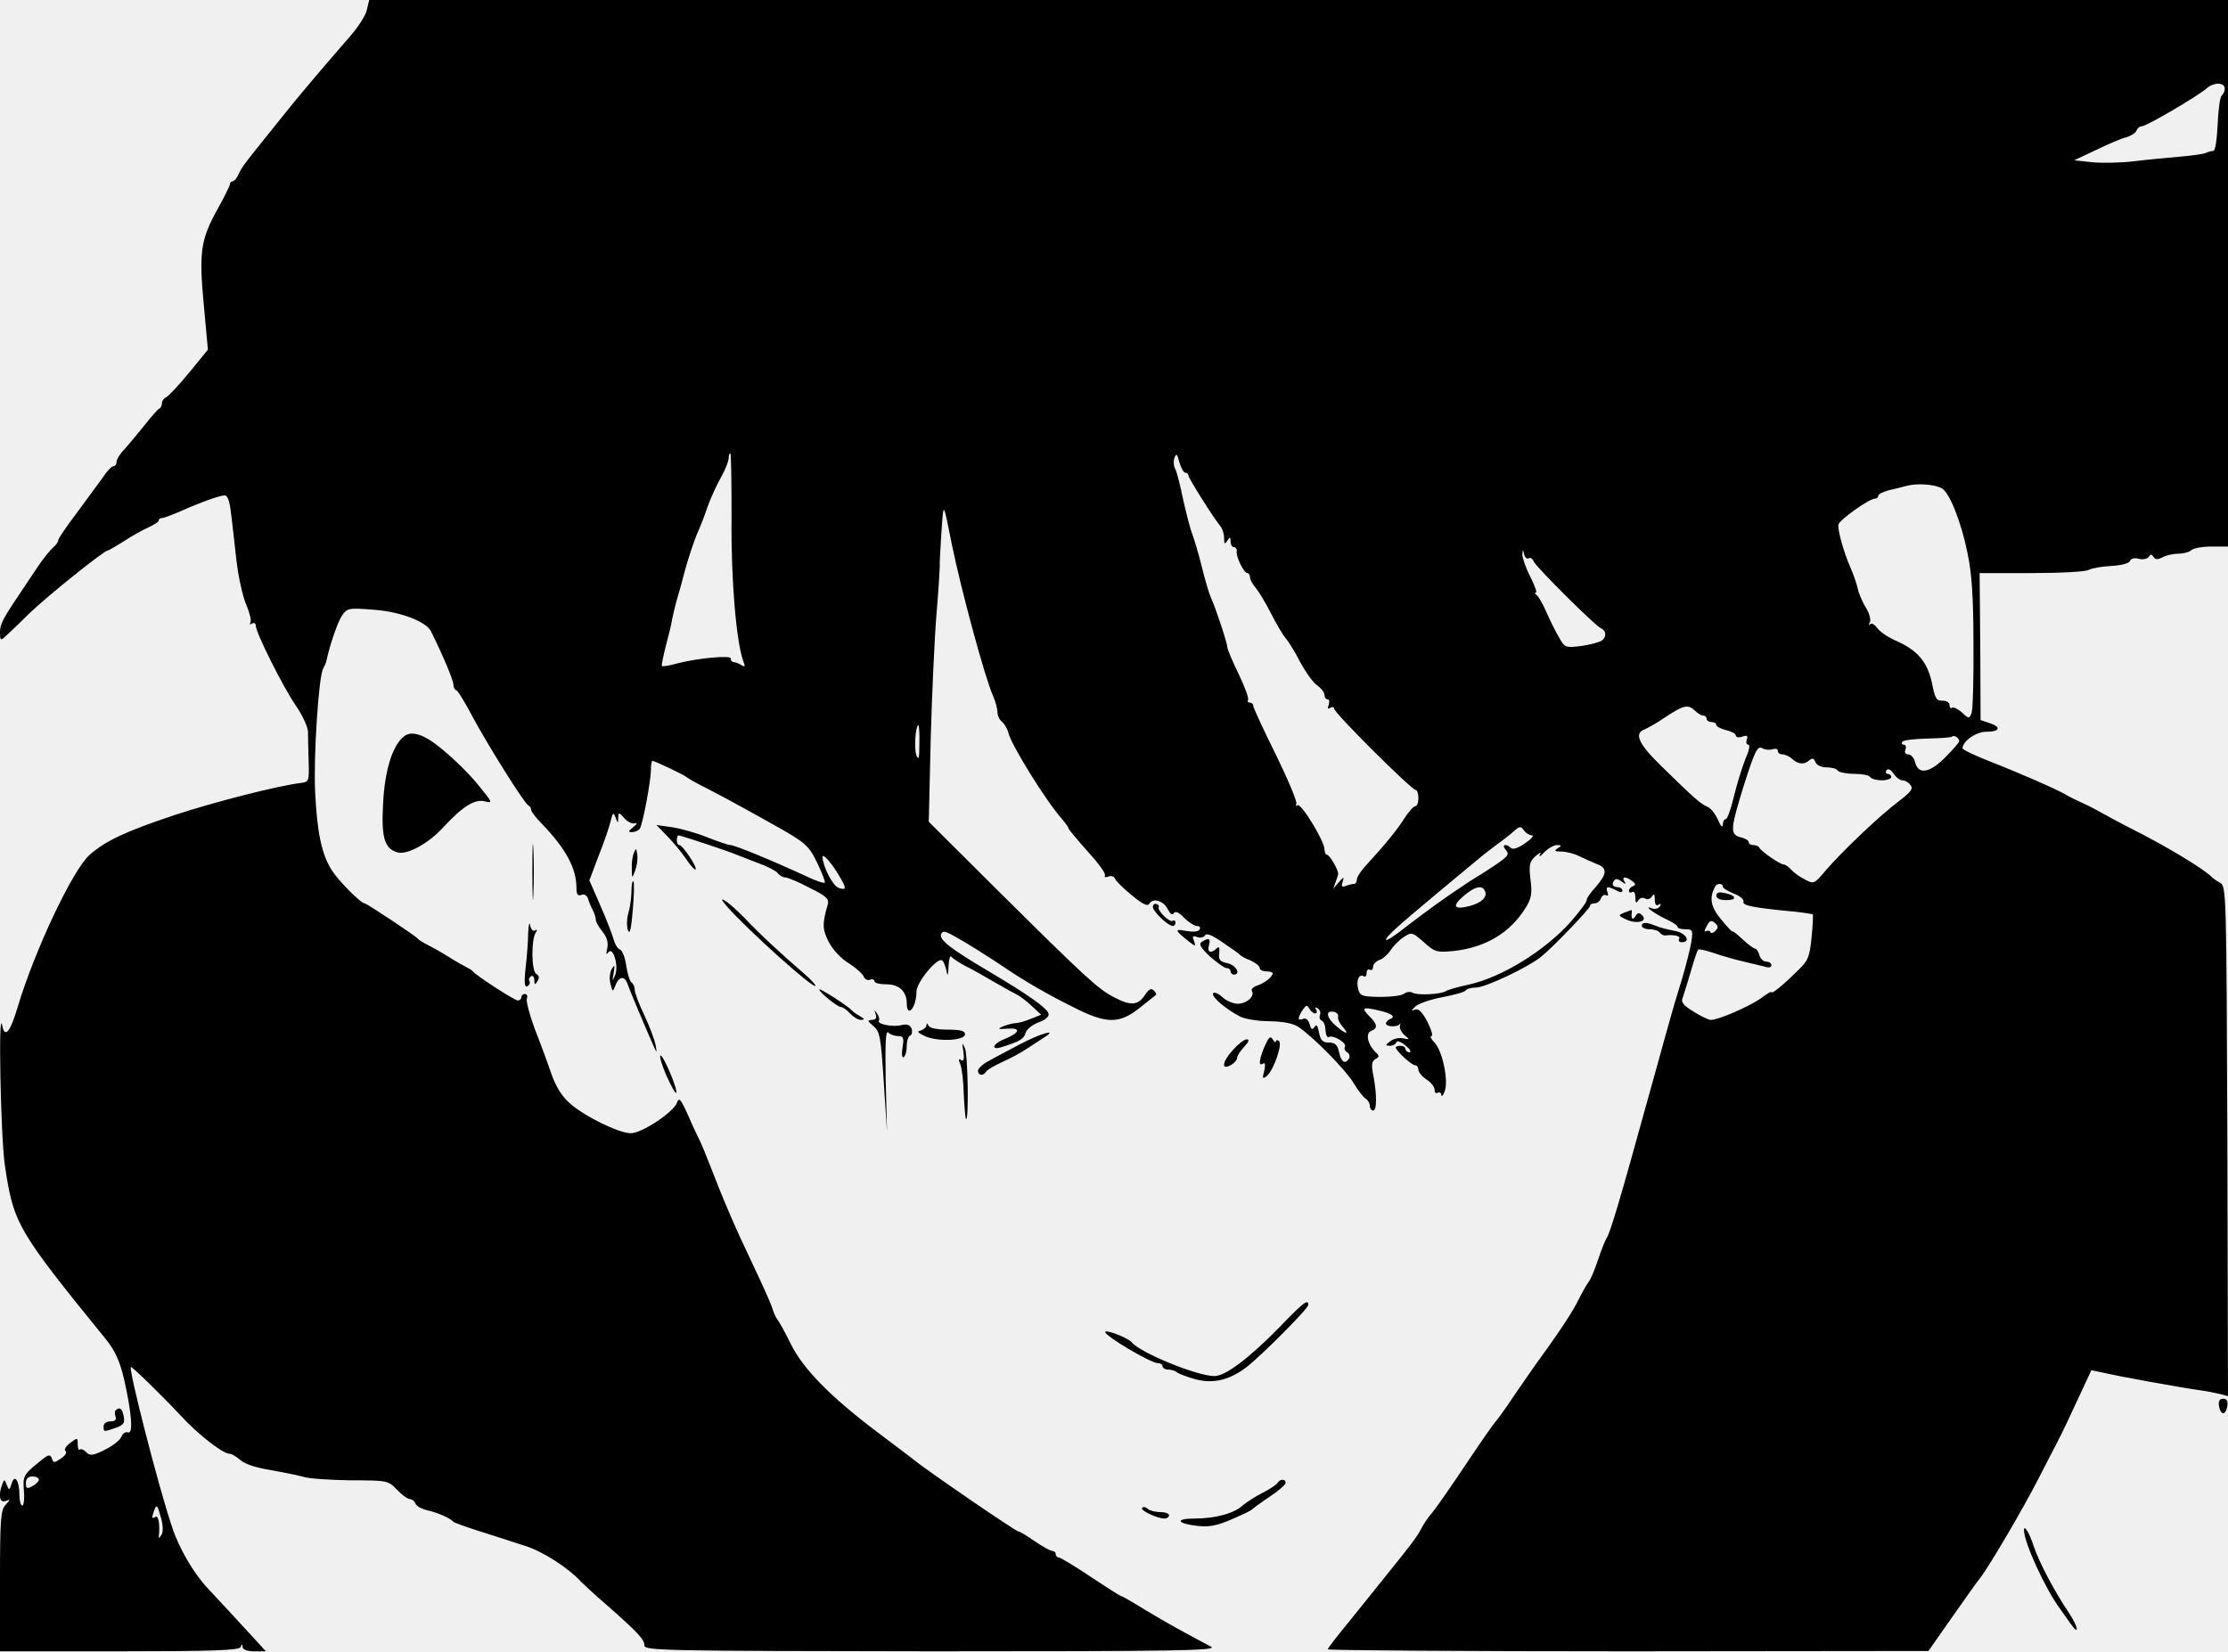
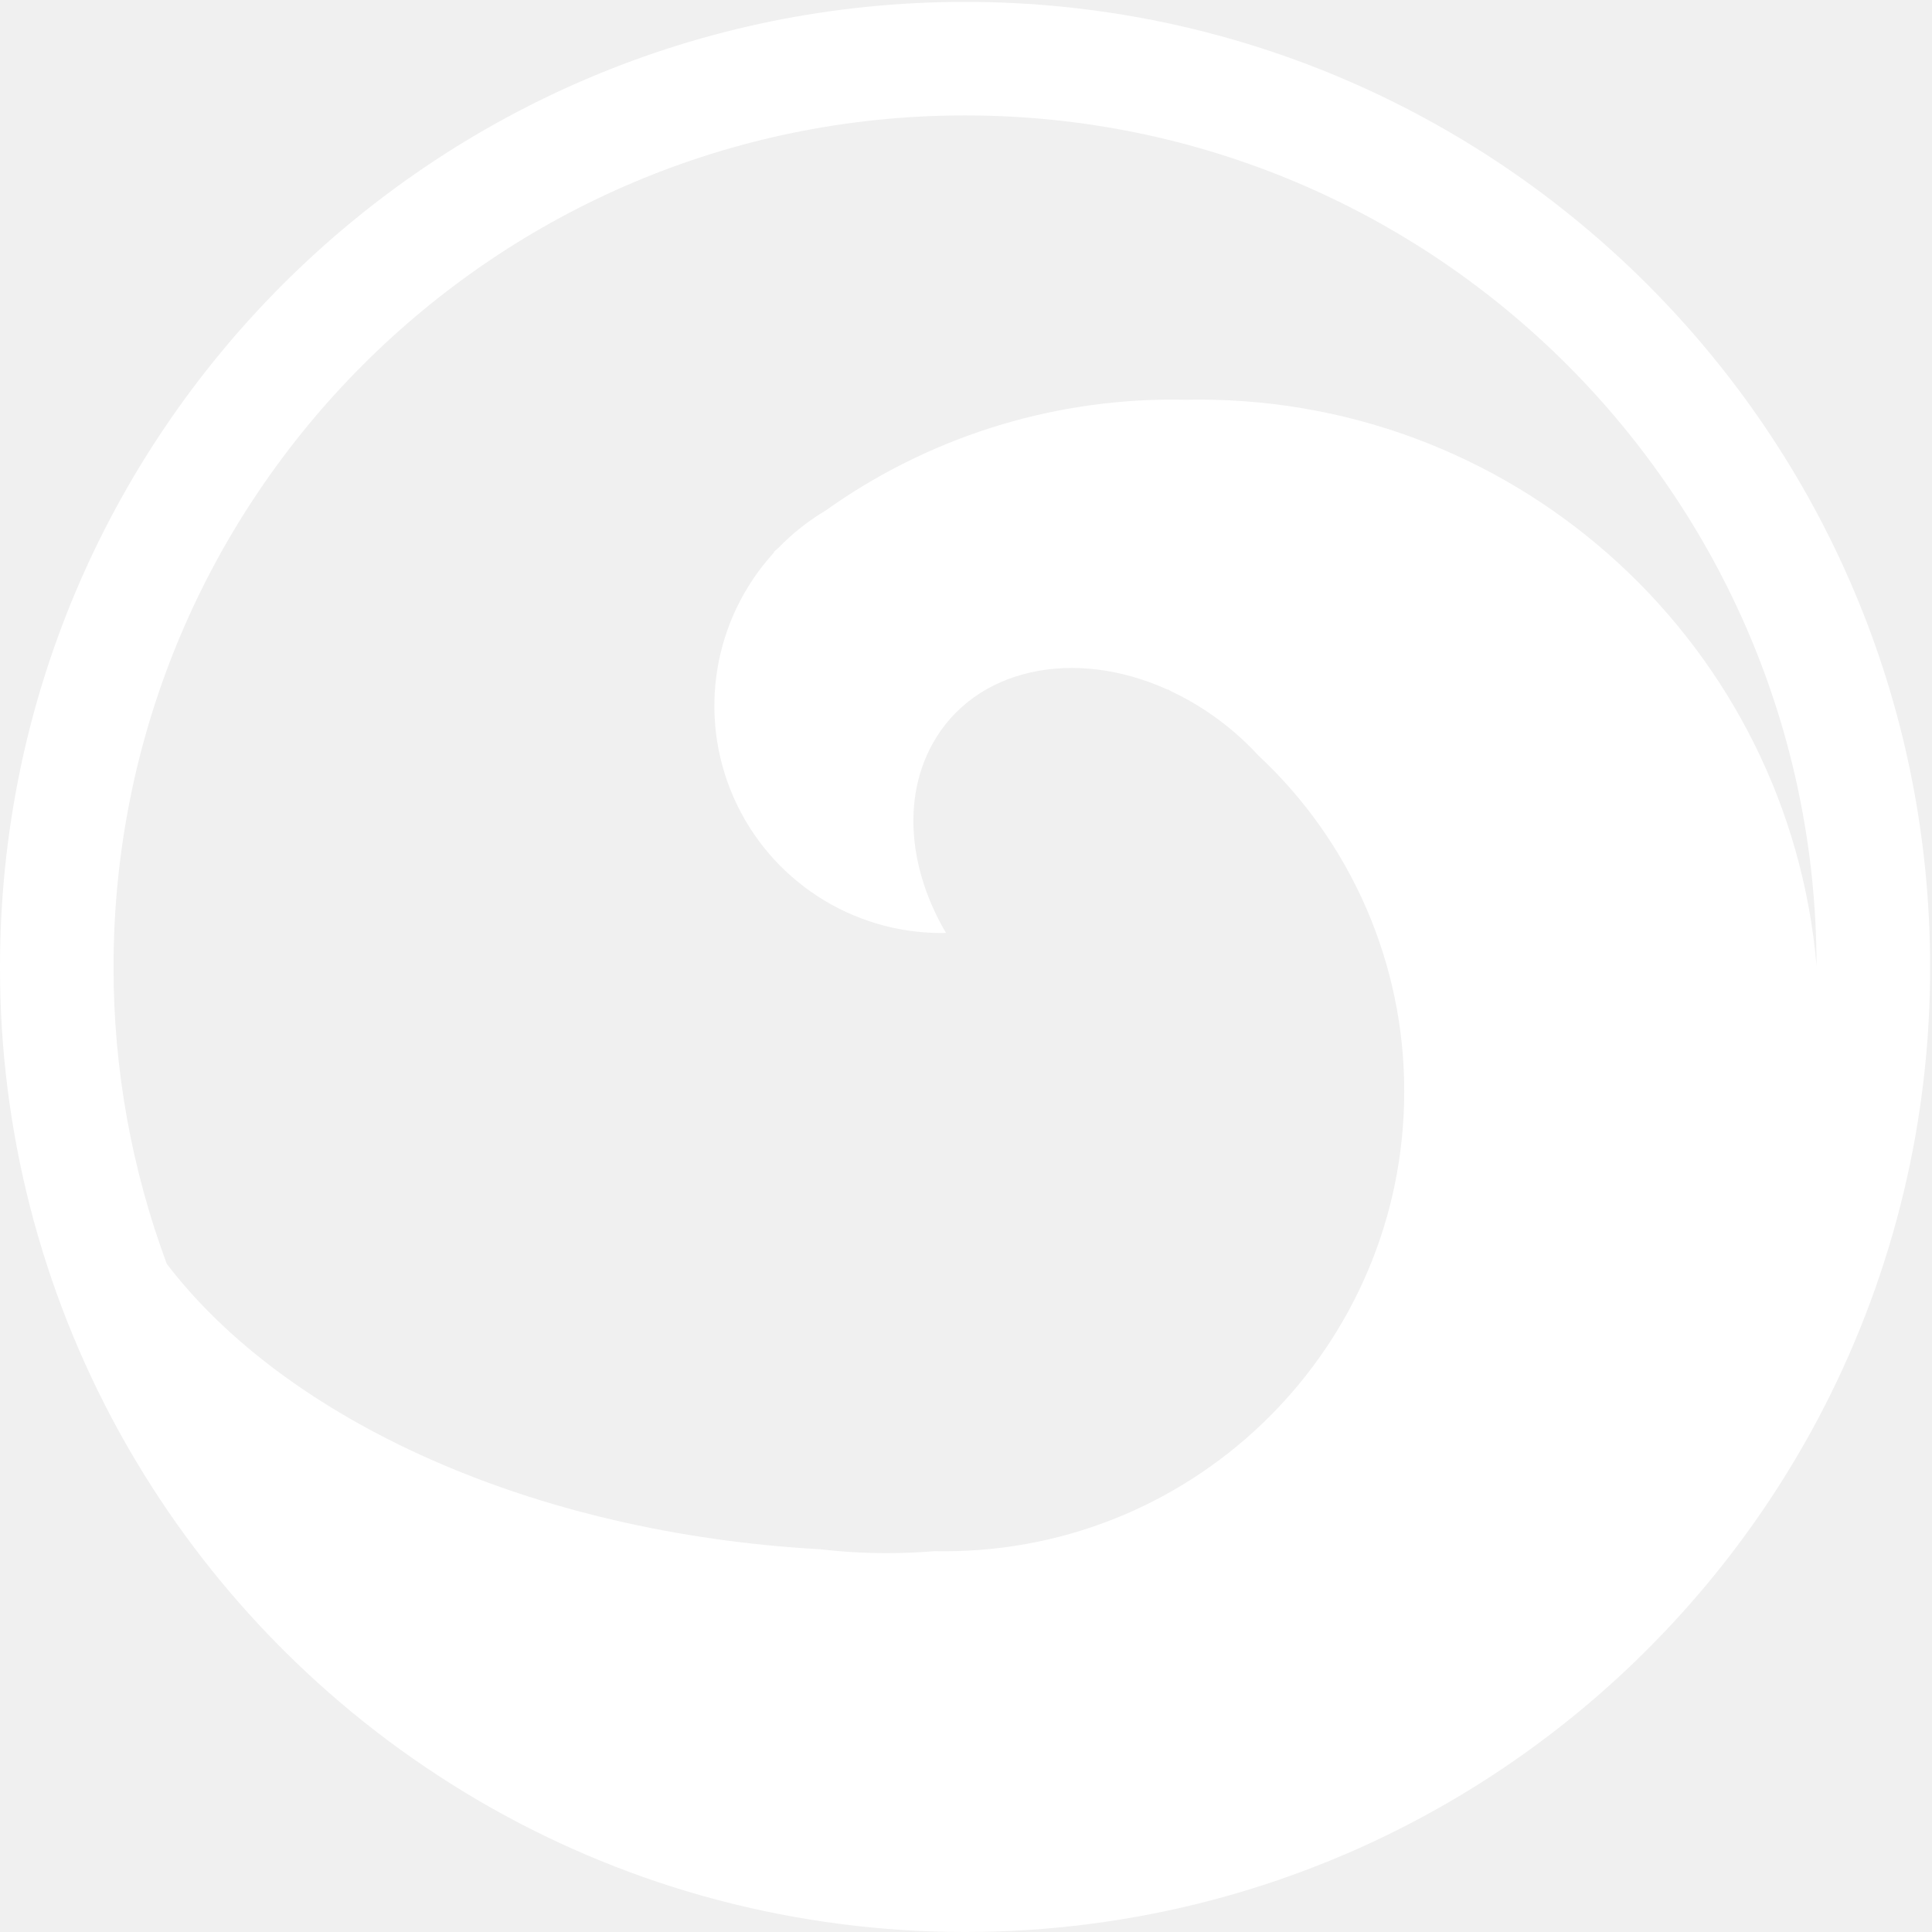
- <svg xmlns="http://www.w3.org/2000/svg" version="1.0" width="550.4pt" height="408pt" viewBox="0 0 550.4 408" preserveAspectRatio="xMidYMid meet">
-   <g transform="translate(0,408) scale(0.08,-0.08)" fill="#000000" stroke="none">
-     <path d="M1133 5070 c-3 -17 -29 -57 -57 -88 -28 -32 -62 -72 -76 -88 -14 -16 -38 -45 -55 -65 -16 -19 -46 -55 -65 -79 -19 -24 -48 -60 -65 -81 -61 -76 -67 -84 -78 -106 -5 -13 -14 -23 -19 -23 -4 0 -8 -4 -8 -9 0 -4 -18 -41 -41 -82 -50 -91 -55 -131 -39 -298 l12 -131 -58 -71 c-32 -39 -64 -73 -71 -76 -7 -3 -13 -11 -13 -18 0 -7 -3 -15 -8 -17 -4 -1 -25 -25 -47 -53 -22 -27 -50 -61 -62 -74 -13 -13 -23 -30 -23 -37 0 -8 -4 -14 -10 -14 -5 0 -20 -15 -32 -34 -13 -18 -49 -67 -80 -109 -32 -42 -58 -80 -58 -85 0 -5 -7 -16 -16 -23 -9 -8 -28 -31 -43 -53 -14 -21 -37 -55 -51 -76 -62 -92 -70 -107 -70 -133 0 -24 2 -26 14 -15 8 7 43 40 77 74 61 58 231 194 242 194 3 0 25 13 49 28 24 16 58 35 76 43 17 8 32 17 32 21 0 5 5 8 10 8 6 0 29 9 53 19 64 29 126 51 141 51 9 0 15 -18 19 -52 4 -29 11 -96 17 -148 6 -52 20 -115 31 -139 10 -24 16 -48 12 -54 -3 -6 -1 -7 5 -3 7 4 12 1 12 -7 0 -21 84 -189 124 -247 20 -29 36 -64 37 -79 0 -14 1 -55 2 -91 2 -62 1 -65 -23 -68 -74 -9 -272 -60 -390 -99 -153 -51 -214 -80 -263 -123 -52 -45 -171 -298 -222 -469 -23 -78 -40 -99 -48 -59 -13 67 -5 -343 8 -431 27 -181 37 -199 315 -541 25 -32 40 -64 53 -119 24 -107 29 -171 12 -165 -7 3 -16 -3 -20 -13 -3 -10 -26 -28 -50 -40 -38 -19 -47 -20 -59 -8 -7 8 -16 11 -20 8 -3 -4 -6 4 -6 16 0 21 0 22 -24 4 -13 -10 -19 -21 -14 -24 6 -4 0 -14 -13 -23 -22 -15 -24 -15 -29 0 -5 14 -11 12 -40 -12 -48 -39 -50 -43 -46 -91 2 -24 -1 -43 -5 -43 -5 0 -9 15 -9 33 0 44 -15 66 -24 35 -7 -21 -8 -22 -15 -4 -7 18 -8 18 -14 2 -13 -34 -8 -59 10 -52 16 6 16 6 0 -12 -15 -16 -17 -46 -17 -235 l0 -217 369 0 c286 0 370 3 374 13 4 10 6 10 6 0 1 -8 15 -13 37 -13 l35 0 -43 47 c-46 50 -106 115 -137 148 -43 46 -89 124 -110 190 -42 124 -134 485 -127 493 3 3 100 -92 153 -149 53 -58 131 -119 152 -119 7 0 21 -9 33 -19 12 -12 48 -24 92 -31 39 -7 85 -16 102 -21 18 -6 84 -10 147 -11 114 0 116 -1 143 -29 15 -16 33 -29 40 -29 6 0 14 -6 17 -14 3 -8 20 -17 38 -21 31 -7 68 -23 79 -35 3 -3 39 -16 80 -29 41 -13 104 -33 140 -45 56 -17 136 -69 175 -112 6 -6 39 -37 75 -68 98 -86 120 -109 120 -128 0 -16 55 -17 888 -18 756 0 883 2 862 14 -14 7 -50 27 -80 43 -30 16 -86 48 -124 71 -37 23 -70 42 -73 42 -3 0 -45 27 -95 60 -49 33 -94 60 -99 60 -5 0 -9 5 -9 10 0 6 -5 10 -11 10 -6 0 -30 14 -54 30 -24 17 -46 30 -50 30 -8 0 -287 191 -325 223 -8 6 -60 46 -115 87 -140 106 -225 192 -263 269 -17 35 -36 69 -41 75 -5 6 -12 22 -16 35 -4 14 -31 74 -60 135 -55 115 -90 197 -131 303 -13 34 -28 70 -33 80 -5 10 -22 45 -36 78 -24 53 -28 57 -35 38 -12 -29 -108 -93 -142 -93 -37 0 -145 53 -189 93 -24 21 -43 52 -57 92 -11 33 -34 95 -51 138 -16 44 -27 85 -24 93 3 8 0 14 -6 14 -6 0 -11 -4 -11 -10 0 -5 -5 -10 -11 -10 -10 0 -129 77 -139 90 -3 4 -12 9 -20 13 -8 4 -33 18 -55 32 -22 14 -51 30 -65 37 -14 7 -27 15 -30 19 -7 9 -158 109 -164 109 -12 0 -79 68 -100 100 -33 50 -47 120 -53 247 -5 106 11 356 25 378 3 5 7 15 9 20 12 56 35 121 48 142 17 25 20 26 96 20 82 -5 165 -36 180 -67 39 -79 69 -151 69 -164 0 -8 4 -16 9 -18 5 -1 28 -39 51 -83 48 -89 160 -268 172 -273 5 -2 8 -8 8 -13 0 -5 15 -25 33 -43 74 -77 107 -137 107 -198 0 -20 4 -26 15 -22 9 4 17 -1 21 -12 3 -11 10 -27 15 -36 5 -10 9 -23 9 -29 0 -6 9 -23 21 -37 14 -18 18 -34 14 -52 -4 -16 -3 -20 3 -12 15 22 34 -43 21 -71 -8 -19 -9 -18 -4 8 4 25 3 27 -6 12 -6 -10 -8 -30 -4 -45 7 -27 7 -27 16 -4 10 26 27 29 36 5 6 -18 60 -146 81 -193 11 -24 11 -24 6 5 -4 17 -19 57 -35 91 -16 33 -29 68 -29 77 0 9 -4 18 -9 22 -6 3 -13 26 -17 51 -3 25 -12 48 -19 51 -7 2 -16 16 -20 31 -4 15 -22 62 -41 105 l-34 78 29 77 c17 42 33 90 37 107 6 26 8 27 15 10 7 -19 8 -19 8 -1 1 18 2 18 19 -1 9 -11 24 -18 32 -16 10 3 8 -1 -4 -11 -17 -14 -17 -16 -4 -16 9 0 20 5 24 11 9 15 34 147 34 182 0 15 2 27 5 27 7 0 99 -44 105 -50 3 -3 32 -20 65 -36 33 -17 83 -44 110 -59 28 -15 68 -38 90 -50 102 -57 112 -65 139 -121 15 -31 25 -58 23 -60 -3 -3 -29 6 -58 20 -97 45 -220 96 -233 96 -7 0 -39 11 -72 24 -32 13 -81 27 -108 31 l-49 7 32 -33 c18 -18 45 -50 59 -71 14 -21 27 -36 30 -33 6 6 -40 75 -50 75 -5 0 -8 7 -8 15 0 8 2 15 5 15 7 0 158 -50 180 -60 11 -4 41 -16 67 -26 26 -9 53 -23 59 -30 6 -8 17 -14 24 -14 7 0 41 -14 75 -32 52 -26 61 -34 56 -52 -17 -59 -17 -75 3 -115 12 -23 38 -52 62 -66 22 -14 43 -33 46 -41 3 -8 12 -13 19 -10 8 3 14 1 14 -4 0 -6 16 -10 36 -10 40 0 63 -21 64 -57 0 -50 30 -16 30 35 1 30 67 109 80 95 5 -4 10 -19 13 -33 3 -17 5 -13 6 15 1 22 5 36 9 30 4 -5 23 -18 42 -28 19 -9 58 -31 85 -47 28 -16 59 -34 70 -39 11 -5 33 -21 50 -37 l30 -28 -30 -12 c-17 -7 -39 -14 -50 -14 -11 -1 -29 -6 -40 -11 -16 -7 -12 -8 17 -6 43 3 37 -13 -12 -33 -35 -14 -41 -35 -7 -24 55 17 69 25 74 44 3 11 21 25 39 32 21 7 34 18 32 27 -4 17 -60 57 -183 130 -120 71 -155 98 -149 116 5 11 12 10 42 -7 35 -19 102 -61 166 -104 55 -37 121 -75 199 -114 104 -53 143 -53 206 -3 25 20 48 38 50 40 3 2 0 8 -6 14 -8 8 -16 4 -28 -15 -21 -31 -43 -33 -93 -7 -50 25 -93 65 -354 324 l-220 219 6 256 c4 142 12 316 18 387 6 72 10 137 10 145 -1 8 2 56 5 105 7 97 5 100 32 -35 27 -134 101 -409 127 -468 8 -18 14 -41 14 -51 0 -10 6 -24 14 -30 8 -7 17 -22 20 -35 10 -39 116 -210 165 -265 11 -13 21 -27 21 -30 0 -3 27 -35 59 -71 33 -36 57 -69 53 -74 -3 -5 2 -7 11 -3 8 3 18 0 20 -7 3 -7 26 -30 52 -51 35 -29 49 -35 54 -26 12 19 44 9 57 -17 8 -15 14 -20 19 -12 4 7 15 3 32 -15 14 -14 32 -25 40 -25 8 0 11 -5 7 -11 -4 -7 -20 -8 -42 -4 -37 7 -35 2 12 -35 18 -14 19 -13 13 4 -6 14 -4 17 10 12 9 -4 20 -1 24 5 5 8 22 1 55 -22 27 -18 51 -35 54 -39 3 -3 17 -11 33 -17 15 -7 27 -17 27 -23 0 -5 9 -10 20 -10 11 0 20 -3 20 -6 0 -11 -26 -31 -48 -38 -12 -4 -20 -12 -16 -17 9 -16 -16 -39 -44 -39 -14 0 -36 9 -48 21 -12 11 -25 16 -28 11 -6 -10 38 -48 84 -72 14 -7 54 -14 90 -14 44 -1 74 -7 90 -18 46 -31 146 -133 170 -173 13 -22 30 -44 37 -48 7 -4 13 -15 13 -22 0 -8 5 -15 10 -15 12 0 12 49 1 108 -7 33 -5 44 6 51 13 7 13 10 0 22 -24 24 -31 58 -13 65 21 8 20 20 -5 45 -26 26 -22 30 25 19 42 -9 58 -20 39 -27 -7 -3 -13 -9 -13 -14 0 -11 37 -12 43 -1 2 4 2 1 0 -7 -2 -7 5 -20 14 -28 17 -14 17 -14 -4 -10 -12 3 -30 -1 -40 -9 -16 -12 -16 -13 -1 -14 9 0 18 5 20 11 2 6 14 2 28 -10 14 -11 19 -20 13 -21 -7 0 -13 5 -13 10 0 6 -7 10 -15 10 -8 0 -15 -2 -15 -5 0 -10 49 -55 60 -55 5 0 10 -6 10 -14 0 -7 11 -21 25 -30 14 -9 25 -23 25 -32 0 -8 4 -12 10 -9 6 3 10 0 11 -7 0 -7 5 -2 10 11 13 33 -7 127 -32 152 -10 10 -14 19 -9 19 6 0 0 20 -12 44 -16 30 -28 42 -38 38 -13 -5 -13 -4 0 9 9 9 46 22 83 29 37 7 70 16 73 21 3 5 17 9 32 9 29 0 162 63 202 96 37 30 150 148 150 156 0 5 6 8 14 8 8 0 17 7 20 16 3 8 10 12 16 9 6 -3 7 1 4 9 -7 19 0 20 27 6 13 -7 19 -7 19 0 0 5 -7 10 -15 10 -16 0 -20 12 -8 23 3 4 13 1 21 -6 13 -9 14 -9 8 1 -9 15 4 16 24 1 11 -8 12 -12 3 -16 -7 -2 -13 -9 -13 -14 0 -6 5 -7 10 -4 6 3 10 -4 10 -17 0 -17 3 -19 9 -9 5 8 14 10 21 6 7 -4 16 -2 21 6 6 10 9 8 9 -9 0 -15 4 -21 12 -16 7 5 8 3 4 -5 -5 -7 -15 -10 -23 -7 -30 12 -2 -11 36 -30 23 -10 41 -22 41 -26 0 -5 11 -8 24 -8 23 0 24 -3 19 -38 -3 -20 -16 -71 -28 -112 -13 -41 -33 -109 -44 -150 -12 -41 -43 -156 -71 -255 -75 -272 -109 -387 -119 -399 -4 -6 -16 -36 -26 -66 -10 -30 -23 -62 -30 -70 -6 -8 -20 -33 -31 -55 -17 -35 -58 -98 -129 -195 -11 -15 -42 -61 -70 -101 -27 -41 -53 -76 -56 -79 -4 -3 -46 -63 -94 -135 -48 -72 -95 -139 -105 -150 -10 -11 -24 -32 -31 -46 -13 -25 -31 -49 -107 -143 -18 -23 -39 -48 -45 -56 -7 -9 -40 -50 -74 -92 -35 -42 -63 -79 -63 -82 0 -3 417 -6 928 -6 l927 1 70 100 c39 55 79 113 91 127 28 37 130 210 177 302 21 41 49 95 62 120 13 25 41 84 63 132 l40 86 39 -8 c45 -11 240 -46 298 -54 22 -3 50 -9 63 -12 l22 -6 -2 787 c-3 776 -3 788 -23 799 -11 6 -22 14 -25 17 -22 24 -146 99 -255 153 -27 14 -61 32 -75 40 -14 8 -43 24 -65 34 -22 10 -49 23 -60 30 -26 15 -130 61 -232 101 -46 18 -83 36 -83 40 2 23 42 51 74 51 42 0 47 15 9 27 l-27 9 -1 227 -2 227 159 0 c88 0 168 4 178 10 10 5 42 11 70 12 31 2 54 8 57 15 3 8 14 11 28 7 13 -3 26 0 30 6 6 9 9 9 15 0 6 -9 13 -9 28 -1 11 6 34 11 49 11 16 0 34 5 40 11 6 6 34 11 62 11 l51 0 0 844 0 844 -2870 0 -2870 0 -7 -30z m5737 -244 c0 -7 -4 -16 -10 -22 -5 -5 -10 -45 -12 -89 -2 -44 -7 -80 -13 -81 -5 0 -17 -3 -25 -7 -8 -3 -44 -8 -80 -11 -36 -3 -99 -9 -140 -14 -41 -5 -100 -6 -130 -3 l-55 6 68 32 c37 18 79 36 93 39 14 4 28 13 31 20 3 8 10 14 17 14 14 0 171 92 200 117 22 20 56 19 56 -1z m-4611 -1328 c-2 -190 15 -385 37 -442 6 -15 4 -17 -7 -10 -8 5 -18 9 -24 9 -5 1 -9 5 -8 11 2 11 -100 2 -166 -15 -24 -7 -45 -10 -47 -8 -2 1 4 30 12 62 9 33 18 69 19 80 2 11 8 36 13 55 6 19 19 67 29 105 11 39 27 86 35 105 9 19 24 58 33 85 10 28 29 69 42 92 13 23 23 49 23 57 0 9 2 16 5 16 3 0 4 -91 4 -202z m1401 142 c6 0 10 -4 10 -9 0 -8 80 -135 100 -158 5 -7 10 -22 10 -35 0 -19 2 -20 10 -8 8 13 10 12 10 -2 0 -10 5 -18 10 -18 6 0 10 -6 9 -12 -3 -17 22 -68 33 -68 4 0 8 -6 8 -13 0 -7 8 -22 18 -33 9 -11 31 -47 47 -79 17 -33 37 -67 45 -76 8 -9 29 -42 45 -74 17 -31 40 -64 53 -72 12 -9 22 -22 22 -29 0 -8 4 -14 10 -14 5 0 6 -7 3 -17 -4 -11 -3 -14 5 -9 7 4 12 2 12 -3 0 -13 239 -251 252 -251 4 0 8 -11 8 -25 0 -14 -4 -25 -10 -25 -5 0 -20 -17 -33 -37 -23 -37 -63 -85 -119 -146 -16 -17 -28 -36 -28 -43 0 -8 -4 -14 -9 -14 -5 0 -17 -3 -25 -6 -12 -5 -15 -2 -10 12 5 17 4 17 -12 -1 l-17 -20 7 20 c4 11 8 22 8 25 3 10 -26 60 -34 60 -4 0 -8 7 -8 17 0 25 -72 143 -83 136 -6 -3 -7 -2 -4 4 4 5 -25 74 -63 152 -39 78 -70 146 -70 151 0 6 -5 10 -11 10 -5 0 -8 4 -5 8 3 5 -10 41 -29 80 -19 39 -35 77 -35 83 0 12 -35 119 -51 154 -5 11 -18 54 -28 95 -10 41 -24 86 -29 100 -6 14 -18 61 -28 105 -9 44 -20 88 -25 97 -5 9 -6 25 -2 35 6 14 8 11 15 -15 5 -17 13 -32 18 -32z m2336 -48 c24 -13 60 -103 80 -202 13 -63 18 -136 18 -280 1 -107 -2 -203 -6 -213 -7 -17 -9 -17 -29 2 -12 11 -26 18 -31 15 -4 -3 -8 1 -8 9 0 7 -9 13 -22 13 -18 -1 -23 7 -32 54 -14 65 -44 101 -109 130 -26 11 -52 29 -60 40 -8 11 -17 17 -22 12 -5 -4 -5 -1 -1 6 4 7 -1 27 -12 45 -11 17 -23 46 -26 62 -4 17 -14 44 -21 60 -22 50 -41 119 -38 135 4 15 95 80 113 80 5 0 10 4 10 9 0 5 15 12 33 17 17 4 43 10 57 14 33 8 84 4 106 -8z m-1275 -216 c5 3 12 -2 15 -10 7 -17 189 -198 207 -206 17 -7 19 -26 4 -38 -7 -5 -35 -13 -63 -17 -50 -6 -52 -6 -70 27 -11 18 -28 53 -39 78 -11 25 -24 48 -30 52 -5 4 -7 8 -2 8 4 0 -4 22 -18 50 -14 27 -24 57 -24 67 1 17 2 17 6 0 2 -9 9 -15 14 -11z m513 -471 c8 -8 19 -15 25 -15 6 0 11 -4 11 -10 0 -5 7 -10 15 -10 8 0 15 -4 15 -9 0 -5 14 -12 30 -16 17 -4 30 -11 30 -16 0 -6 9 -8 20 -4 15 5 18 3 14 -9 -3 -9 -1 -16 5 -16 6 0 2 -19 -10 -46 -10 -26 -26 -77 -35 -115 -9 -38 -20 -69 -25 -69 -5 0 -9 -8 -9 -17 -1 -11 -7 -4 -15 15 -8 18 -22 36 -32 40 -20 8 -41 26 -143 126 -70 68 -85 101 -52 113 9 4 35 18 57 33 64 43 77 46 99 25z m-2395 -102 c0 -44 -2 -53 -9 -36 -8 20 -3 93 6 93 2 0 4 -26 3 -57z m3211 8 c0 -4 -19 -26 -42 -49 -48 -49 -84 -56 -94 -17 -3 14 -13 25 -21 25 -9 0 -13 6 -9 15 3 8 1 15 -5 15 -6 0 -8 4 -5 9 3 5 38 9 78 10 39 1 74 3 76 6 6 6 22 -4 22 -14z m-576 -25 c9 3 16 1 16 -5 0 -6 6 -11 14 -11 8 0 21 -6 28 -12 19 -18 38 -21 54 -7 11 9 15 8 20 -5 4 -9 18 -16 34 -16 16 0 32 -4 35 -10 3 -5 26 -10 50 -10 24 0 47 -4 50 -10 3 -5 19 -10 36 -10 16 0 29 5 29 10 0 6 -5 10 -11 10 -5 0 -7 5 -4 11 5 6 13 3 22 -10 8 -12 20 -21 27 -21 8 0 19 -6 25 -14 10 -12 3 -21 -36 -51 -60 -45 -176 -156 -225 -213 -36 -43 -37 -43 -65 -28 -16 8 -35 22 -42 30 -8 9 -18 16 -23 16 -11 0 -72 42 -76 53 -2 4 -10 7 -18 7 -8 0 -14 4 -14 9 0 5 -11 12 -25 15 -34 9 -32 25 12 167 33 102 40 116 55 108 9 -5 24 -6 32 -3z m-743 -266 c7 0 -2 -11 -21 -24 -21 -15 -39 -21 -44 -15 -16 15 -30 10 -17 -5 14 -17 11 -20 -64 -69 -28 -17 -58 -36 -66 -42 -48 -31 -124 -86 -178 -128 -33 -27 -61 -44 -61 -40 0 10 26 34 160 146 52 43 108 90 124 103 16 14 43 34 60 47 17 12 40 30 51 40 18 16 21 16 31 2 6 -8 17 -15 25 -15z m79 -40 c-12 -8 -9 -10 11 -10 14 0 39 -6 55 -14 16 -8 41 -19 56 -25 32 -12 31 -30 -5 -71 -15 -16 -27 -34 -27 -38 0 -8 -17 -31 -48 -67 -79 -90 -215 -174 -317 -196 -33 -7 -64 -16 -70 -20 -14 -10 -88 -14 -103 -5 -7 4 -19 3 -26 -3 -7 -6 -40 -10 -74 -10 -56 1 -63 3 -68 25 -7 26 3 47 17 39 5 -4 9 1 9 10 0 9 5 13 10 10 6 -3 10 1 10 9 0 8 9 17 19 21 11 3 26 17 35 30 9 14 27 32 41 41 24 16 26 15 62 -16 34 -31 40 -32 93 -27 98 11 173 56 221 133 18 29 21 45 15 88 -5 46 -3 55 16 72 14 12 19 14 13 4 -4 -8 2 -5 14 8 12 12 29 22 39 22 15 0 15 -2 2 -10z m-2221 -81 c26 -43 26 -50 0 -41 -18 7 -48 66 -49 95 0 13 26 -16 49 -54z m2731 -37 c0 -5 15 -14 34 -22 19 -7 32 -18 30 -25 -5 -12 33 -19 161 -31 27 -3 51 -7 53 -8 1 -2 0 -34 -4 -72 -6 -61 -11 -72 -44 -103 -44 -44 -80 -73 -80 -65 0 3 -15 -6 -32 -19 -35 -25 -131 -67 -155 -67 -7 0 -32 12 -54 26 -31 19 -39 29 -33 42 3 9 15 46 25 81 10 35 20 66 23 68 2 3 26 -3 53 -12 26 -9 66 -20 88 -25 22 -5 50 -12 63 -15 14 -5 22 -3 22 4 0 6 -7 11 -16 11 -9 0 -18 9 -21 20 -3 11 -9 20 -13 20 -4 0 -22 13 -39 29 -17 16 -31 27 -31 24 0 -3 -16 14 -35 37 -33 40 -38 67 -18 103 6 10 23 9 23 -1z m-736 -11 c12 -19 -7 -39 -45 -49 -50 -13 -57 -1 -18 32 32 27 54 33 63 17z m713 -126 c-7 -7 -14 -9 -15 -4 -2 5 -8 6 -14 3 -6 -4 -5 3 2 15 9 18 14 20 25 11 11 -9 12 -15 2 -25z m-1236 -255 c6 0 7 5 3 12 -5 7 -3 8 5 4 7 -5 10 -14 7 -21 -3 -8 0 -15 5 -17 6 -2 12 -15 12 -30 1 -14 6 -24 10 -21 13 8 57 -18 50 -30 -3 -5 0 -13 7 -17 7 -4 9 -13 6 -19 -12 -19 -24 -12 -31 19 -5 23 -12 30 -31 30 -19 0 -26 6 -31 31 -4 22 -8 27 -14 17 -7 -10 -10 -8 -15 9 -4 13 -11 20 -20 16 -17 -6 -18 1 -2 27 11 16 14 17 21 5 4 -8 13 -15 18 -15z m71 -10 c-2 -7 5 -21 14 -31 23 -26 10 -24 -21 3 -29 25 -33 48 -7 43 9 -1 16 -8 14 -15z m-4012 -1430 c0 -5 -9 -14 -20 -20 -17 -9 -20 -8 -20 10 0 13 7 20 20 20 11 0 20 -4 20 -10z m378 -121 c6 -23 6 -42 0 -50 -7 -12 -9 -11 -7 1 3 35 -2 61 -11 55 -12 -7 -12 -3 -4 20 8 20 10 18 22 -26z" />
-     <path d="M5300 2334 c0 -9 11 -14 31 -14 35 0 31 15 -6 22 -17 4 -25 1 -25 -8z" />
-     <path d="M1248 2826 c-35 -26 -60 -104 -65 -207 -6 -106 4 -141 46 -152 30 -7 94 28 139 77 60 65 98 89 129 81 25 -6 24 -4 -14 43 -38 49 -115 121 -157 147 -34 21 -60 25 -78 11z" />
-     <path d="M1644 2405 c0 -77 2 -107 3 -67 2 40 2 103 0 140 -2 37 -3 4 -3 -73z" />
-     <path d="M1958 2467 c-5 -10 -8 -33 -7 -50 0 -31 1 -31 10 -7 5 13 9 36 7 50 -3 21 -4 22 -10 7z" />
-     <path d="M1950 2349 c0 -19 -4 -49 -9 -67 -6 -18 -6 -43 -2 -55 6 -15 10 3 15 62 4 45 5 85 2 89 -3 3 -6 -10 -6 -29z" />
-     <path d="M2246 2299 c67 -75 264 -252 272 -244 2 2 -13 19 -34 37 -73 63 -138 123 -188 176 -48 49 -90 76 -50 31z" />
-     <path d="M3560 2299 c0 -14 47 -59 62 -59 4 0 8 5 8 11 0 5 -4 8 -9 5 -9 -6 -48 32 -43 42 2 4 -1 8 -7 10 -6 2 -11 -2 -11 -9z" />
-     <path d="M5015 2281 c-19 -8 -18 -9 7 -21 32 -15 68 -6 49 13 -9 9 -14 9 -21 -3 -9 -14 -14 -7 -11 13 0 4 0 7 -1 6 -2 0 -12 -4 -23 -8z" />
-     <path d="M1631 2219 c0 -25 -4 -74 -8 -109 -5 -47 -3 -61 6 -56 6 4 9 11 6 16 -3 5 -1 11 5 15 5 3 10 -2 10 -12 0 -15 2 -16 10 -3 6 10 5 17 -4 22 -15 8 -16 104 -2 127 6 9 5 12 -2 7 -6 -3 -12 3 -15 16 -2 13 -5 2 -6 -23z" />
-     <path d="M5070 2240 c0 -5 11 -10 24 -10 14 0 28 -5 31 -10 4 -6 12 -10 18 -9 28 3 48 -2 42 -11 -3 -5 0 -10 8 -10 31 0 12 30 -22 35 -20 4 -46 10 -59 16 -30 12 -42 11 -42 -1z" />
-     <path d="M3711 2191 c-10 -7 -4 -17 25 -45 22 -19 45 -36 52 -36 6 0 12 -4 12 -10 0 -5 5 -10 10 -10 23 0 7 29 -19 35 -24 5 -29 11 -26 31 2 18 -1 22 -8 15 -17 -17 -30 -13 -24 9 6 22 0 25 -22 11z" />
-     <path d="M2530 2044 c0 -9 55 -53 66 -54 6 0 19 -9 29 -20 10 -11 25 -20 34 -20 12 1 11 3 -4 12 -11 6 -22 14 -25 18 -9 11 -100 70 -100 64z" />
-     <path d="M2704 1968 c4 -13 0 -18 -12 -18 -14 -1 -14 -3 5 -19 20 -17 23 -32 32 -172 l10 -154 -4 159 c-2 117 0 155 8 147 6 -6 20 -11 30 -11 17 0 19 -5 14 -35 -3 -21 -2 -33 4 -30 5 4 9 19 9 35 0 15 5 30 11 32 5 2 7 11 4 21 -5 12 -14 15 -31 11 -28 -7 -77 3 -70 14 3 4 0 14 -6 22 -8 12 -9 12 -4 -2z" />
-     <path d="M2861 1933 c-1 -6 -9 -13 -18 -16 -13 -2 -9 -7 15 -18 41 -17 122 -13 122 7 0 10 -14 14 -54 14 -34 0 -56 5 -59 13 -4 8 -6 8 -6 0z" />
-     <path d="M3150 1875 c-36 -19 -80 -42 -97 -52 -18 -9 -33 -23 -33 -30 0 -15 16 -17 25 -3 3 6 26 19 50 30 25 11 60 30 79 43 18 12 42 27 52 34 43 27 -14 11 -76 -22z" />
-     <path d="M3905 1868 c-18 -43 -19 -62 -5 -53 7 4 8 -3 4 -22 -7 -25 -5 -27 9 -15 20 17 49 100 36 107 -5 4 -9 3 -9 -2 0 -4 -5 -1 -10 7 -7 12 -12 7 -25 -22z" />
-     <path d="M3808 1858 c-34 -37 -38 -64 -8 -48 11 6 20 16 20 22 0 7 10 22 22 35 15 16 17 23 7 23 -8 -1 -26 -15 -41 -32z" />
-     <path d="M2975 1852 c3 -23 1 -31 -7 -26 -8 5 -9 2 -3 -12 5 -10 10 -52 11 -92 2 -41 5 -76 7 -78 9 -10 6 195 -3 218 -9 20 -10 19 -5 -10z" />
-     <path d="M2057 1780 c15 -33 28 -58 31 -55 7 6 -39 115 -48 115 -5 0 3 -27 17 -60z" />
-     <path d="M3951 1001 c-95 -97 -167 -151 -201 -151 -53 0 -229 72 -255 104 -10 13 -76 39 -82 33 -8 -9 140 -97 162 -97 8 0 15 -4 15 -10 0 -5 8 -10 18 -10 10 0 22 -4 27 -9 6 -4 31 -14 57 -21 54 -14 102 -3 154 35 46 35 194 183 194 195 0 19 -15 8 -89 -69z" />
-     <path d="M6852 758 c2 -13 8 -23 13 -23 6 0 11 10 13 23 2 15 -2 22 -13 22 -11 0 -15 -7 -13 -22z" />
-     <path d="M357 744 c-3 -3 -3 -12 0 -20 3 -9 -2 -14 -16 -14 -12 0 -21 -6 -21 -15 0 -18 -1 -18 37 -5 25 9 29 15 25 35 -4 25 -13 31 -25 19z" />
-     <path d="M3945 520 c-4 -6 -25 -20 -47 -31 -22 -11 -49 -29 -60 -38 -26 -25 -85 -41 -149 -41 -63 0 -55 -16 11 -23 42 -4 65 2 140 37 14 6 27 14 30 17 3 3 26 20 53 38 26 17 47 36 47 41 0 13 -17 13 -25 0z" />
-     <path d="M3527 443 c-8 -7 46 -33 69 -33 8 0 14 5 14 10 0 6 -13 10 -28 10 -15 0 -33 5 -38 10 -6 6 -13 7 -17 3z" />
-     <path d="M6250 374 c0 -38 67 -184 113 -245 9 -13 23 -33 31 -44 29 -41 23 -8 -6 35 -43 63 -93 158 -108 205 -13 40 -30 68 -30 49z" />
-   </g>
+ <svg xmlns="http://www.w3.org/2000/svg" width="128" height="128" class="icon" p-id="11927" t="1575202564746" version="1.1" viewBox="0 0 1024 1024">
+   <defs>
+     <style type="text/css" />
+   </defs>
+   <path fill="#fff" d="M967.054 745.335q-1.483 2.897-2.997 5.763c-0.307 0.579-0.62 1.156-0.929 1.734q-1.06 1.987-2.131 3.965c-0.39 0.715-0.786 1.428-1.18 2.141q-0.971 1.762-1.951 3.519c-0.429 0.764-0.863 1.525-1.299 2.286q-0.949 1.671-1.907 3.337-0.677 1.172-1.364 2.339-0.951 1.625-1.913 3.246-0.699 1.177-1.407 2.348-0.967 1.605-1.945 3.203-0.712 1.165-1.432 2.326-0.994 1.598-1.998 3.197-0.718 1.138-1.439 2.274-1.033 1.619-2.079 3.231-0.708 1.099-1.421 2.186-1.092 1.669-2.198 3.328c-0.453 0.679-0.899 1.36-1.358 2.037q-1.199 1.785-2.423 3.558c-0.4 0.584-0.799 1.173-1.199 1.755q-1.468 2.121-2.957 4.224c-0.245 0.346-0.486 0.694-0.73 1.04q-3.769 5.305-7.668 10.51c-0.311 0.415-0.626 0.825-0.938 1.238q-1.474 1.954-2.96 3.896c-0.413 0.536-0.83 1.069-1.246 1.604q-1.355 1.747-2.721 3.486c-0.459 0.581-0.921 1.159-1.383 1.738q-1.322 1.66-2.653 3.31-0.723 0.893-1.453 1.781-1.324 1.618-2.658 3.229-0.737 0.887-1.48 1.77-1.347 1.609-2.709 3.206-0.734 0.862-1.473 1.72-1.399 1.623-2.807 3.235c-0.474 0.541-0.948 1.085-1.425 1.624q-1.475 1.672-2.966 3.331c-0.44 0.49-0.877 0.98-1.318 1.468q-1.611 1.778-3.238 3.542l-1.099 1.199q-1.879 2.024-3.78 4.029c-0.206 0.216-0.408 0.435-0.613 0.65q-6.807 7.158-13.886 14.053l-0.366 0.353q-2.136 2.075-4.296 4.127c-0.28 0.266-0.562 0.529-0.843 0.799q-1.934 1.828-3.885 3.637c-0.352 0.326-0.705 0.648-1.058 0.973q-1.863 1.715-3.742 3.415-0.575 0.518-1.153 1.035-1.855 1.665-3.726 3.313l-1.172 1.027q-1.893 1.654-3.796 3.29l-1.123 0.961q-1.974 1.682-3.964 3.345c-0.331 0.276-0.66 0.553-0.992 0.828q-2.12 1.762-4.262 3.497l-0.735 0.599q-2.398 1.939-4.812 3.85l-0.227 0.181q-13.041 10.29-26.755 19.746l-0.158 0.108q-2.613 1.798-5.252 3.568l-0.471 0.314q-2.498 1.671-5.014 3.313l-0.606 0.394q-2.474 1.608-4.967 3.189l-0.621 0.393q-2.522 1.592-5.064 3.158l-0.525 0.324q-2.646 1.624-5.314 3.218l-0.292 0.175a509.962 509.962 0 0 1-53.521 27.773l-0.106 0.048q-3.023 1.346-6.064 2.654l-0.14 0.049a508.13 508.13 0 0 1-70.641 24.376 514.996 514.996 0 0 1-262.331 0 508.279 508.279 0 0 1-120.743-49.252 513.267 513.267 0 0 1-102.973-76.91l-0.042-0.04q-2.287-2.206-4.548-4.439l-0.06-0.06q-2.26-2.233-4.496-4.496l-0.042-0.042A513.614 513.614 0 0 1 72.63 775.354l-0.035-0.059q-1.641-2.734-3.249-5.495l-0.049-0.084q-1.606-2.757-3.18-5.535l-0.037-0.065q-1.586-2.802-3.139-5.626A509.193 509.193 0 0 1 0.001 512.498C0.001 230.005 229.006 0.999 511.5 0.999s511.499 229.006 511.499 511.499a509.348 509.348 0 0 1-55.945 232.836zM511.5 61.175C262.244 61.175 60.177 263.242 60.177 512.498a450.331 450.331 0 0 0 28.23 157.399c63.386 82.819 193.265 142.76 346.273 151.239a305.601 305.601 0 0 0 35.36 2.058q12.86 0 25.399-1.052 2.53 0.053 5.071 0.053c134.625 0 243.761-109.136 243.761-243.761a243.019 243.019 0 0 0-77.343-178.051A150.571 150.571 0 0 0 639.075 376.671a146.21 146.21 0 0 0-18.304-10.27c-0.578-0.328-1.144-0.674-1.724-0.999 0 0.063 0.007 0.127 0.011 0.191-49.6-22.541-102.488-11.634-124.795 28.648-16.284 29.41-12.288 67.305 7.133 100.214-0.799 0.015-1.583 0.06-2.382 0.06a120.373 120.373 0 0 1-88.813-201.635c-0.01-0.133-0.015-0.268-0.025-0.4 0.799-0.712 1.611-1.406 2.417-2.109A120.813 120.813 0 0 1 437.572 270.613 316.654 316.654 0 0 1 621.892 211.793c2.255 0 4.496 0.039 6.743 0.085 2.248-0.045 4.489-0.085 6.743-0.085 171.932 0 313.007 132.021 327.438 300.214C962.551 262.975 760.594 61.175 511.5 61.175z" p-id="11928" />
</svg>
